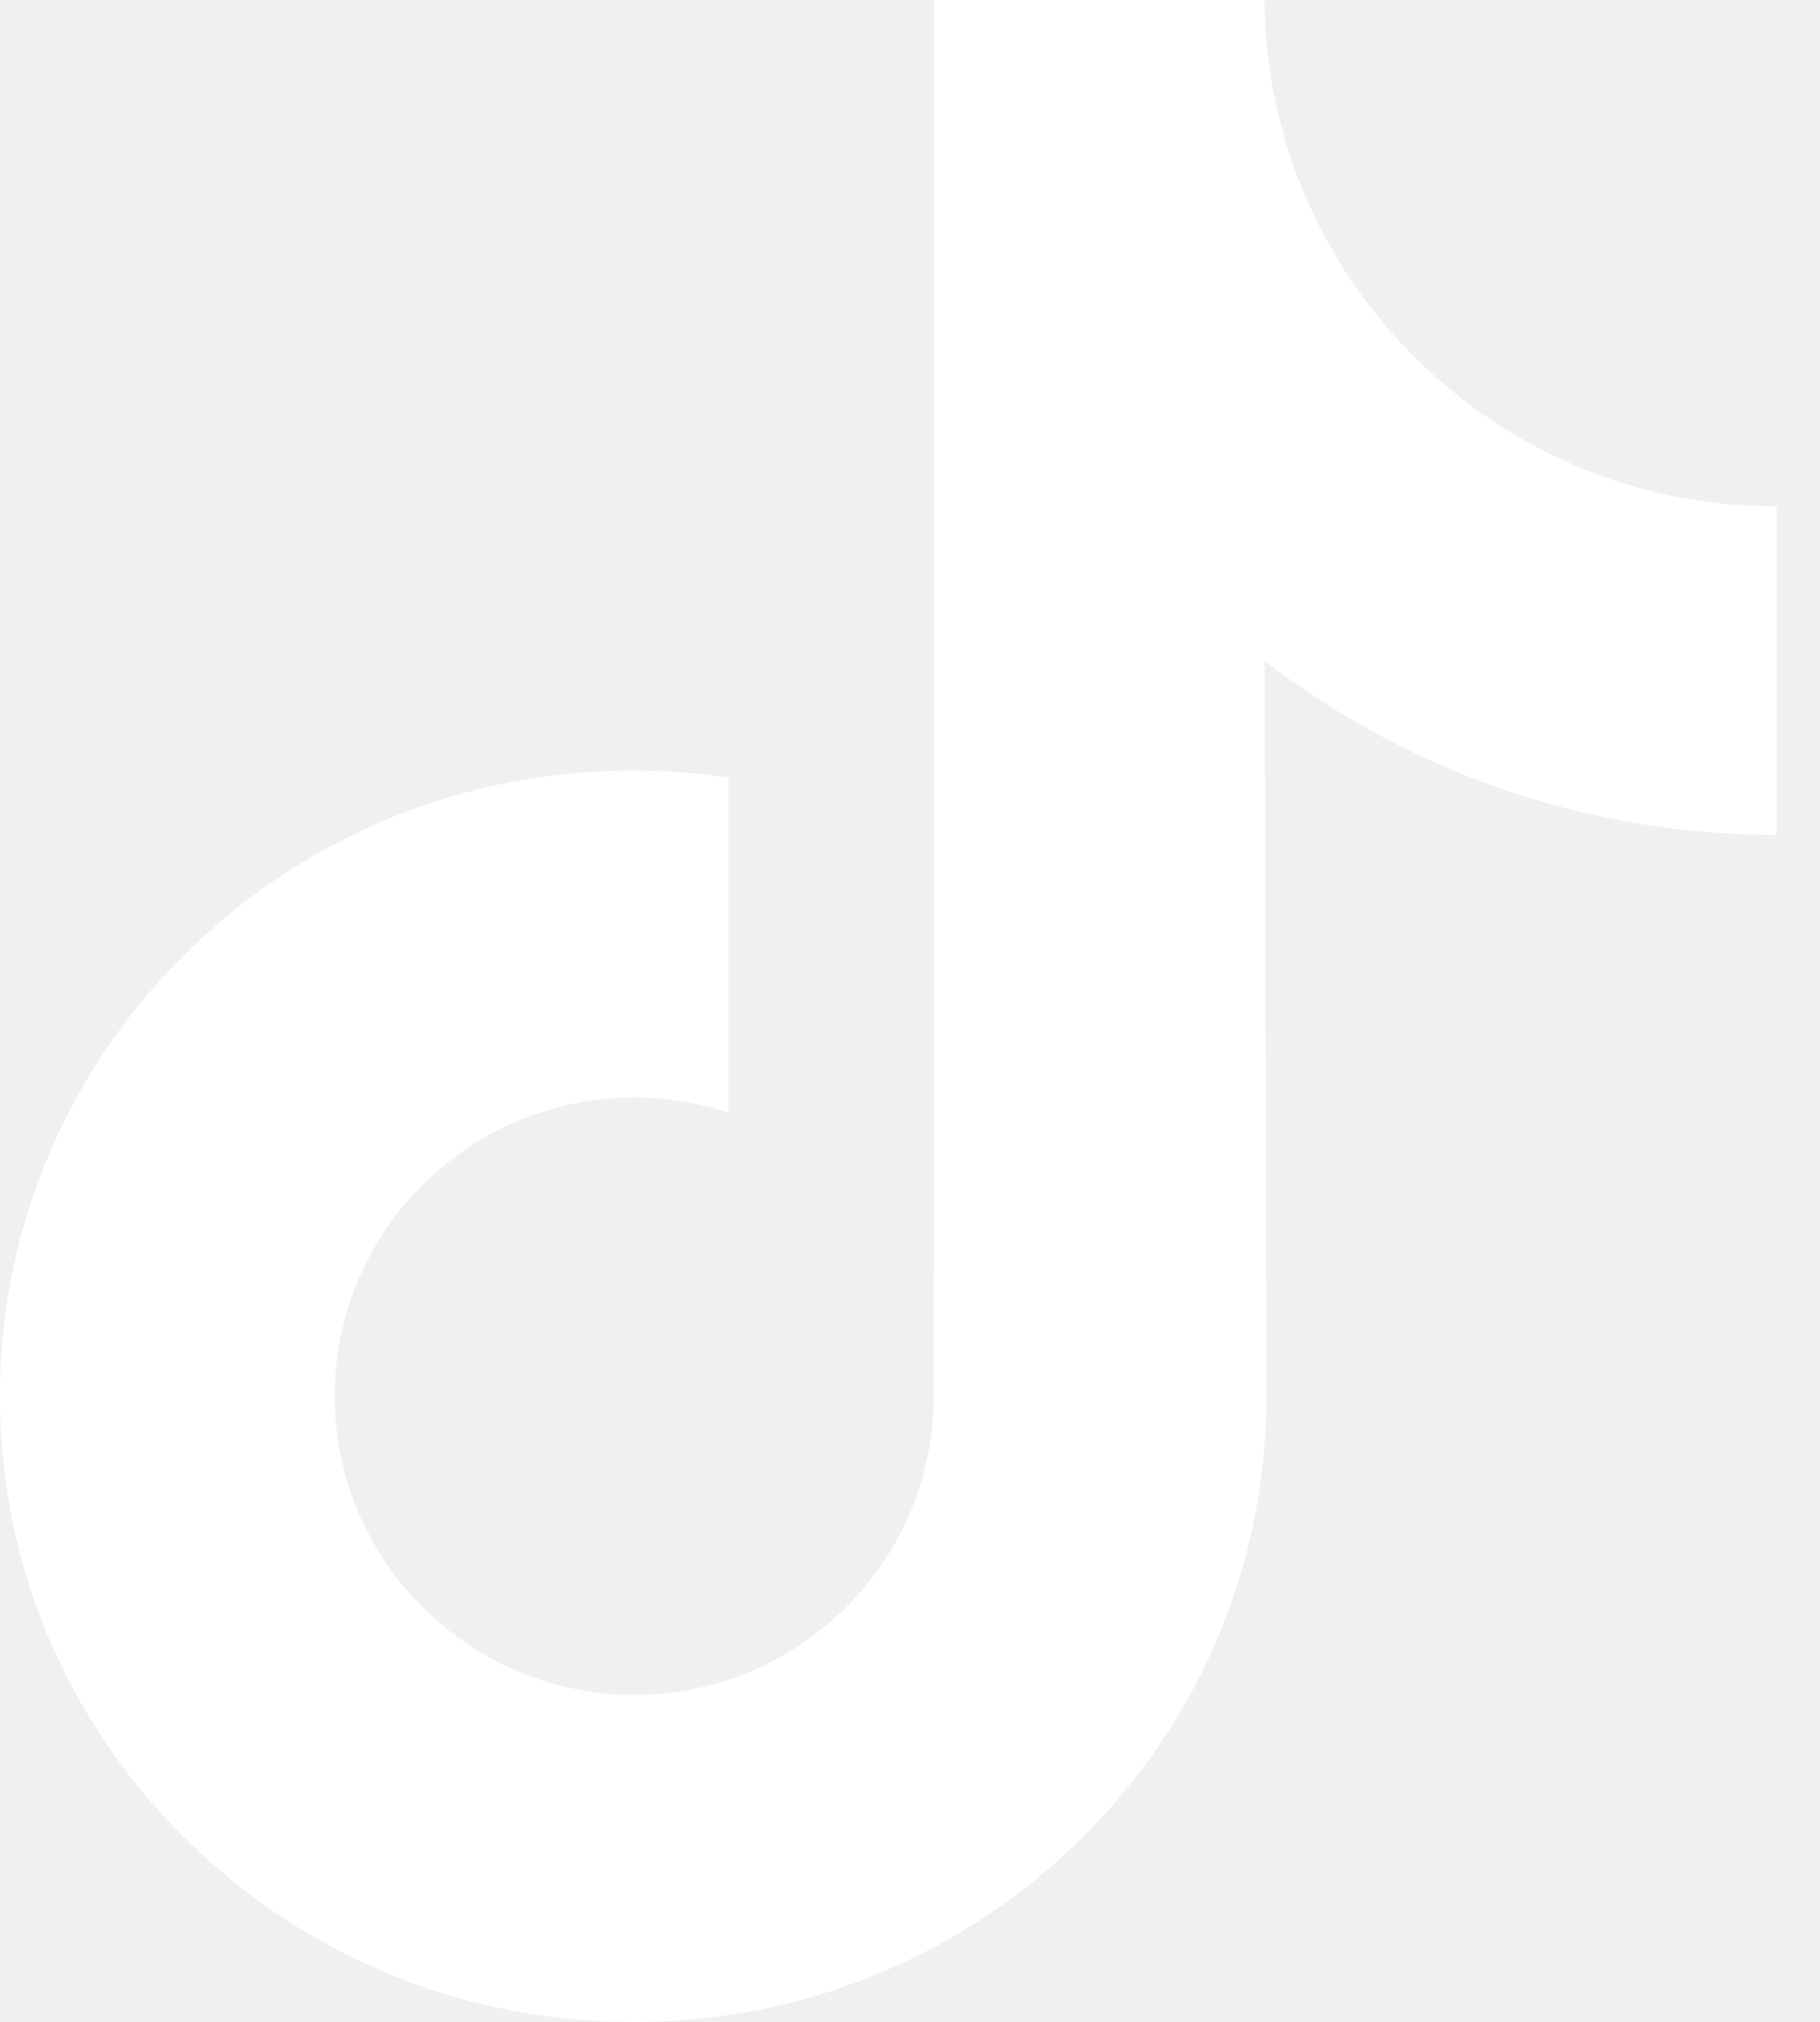
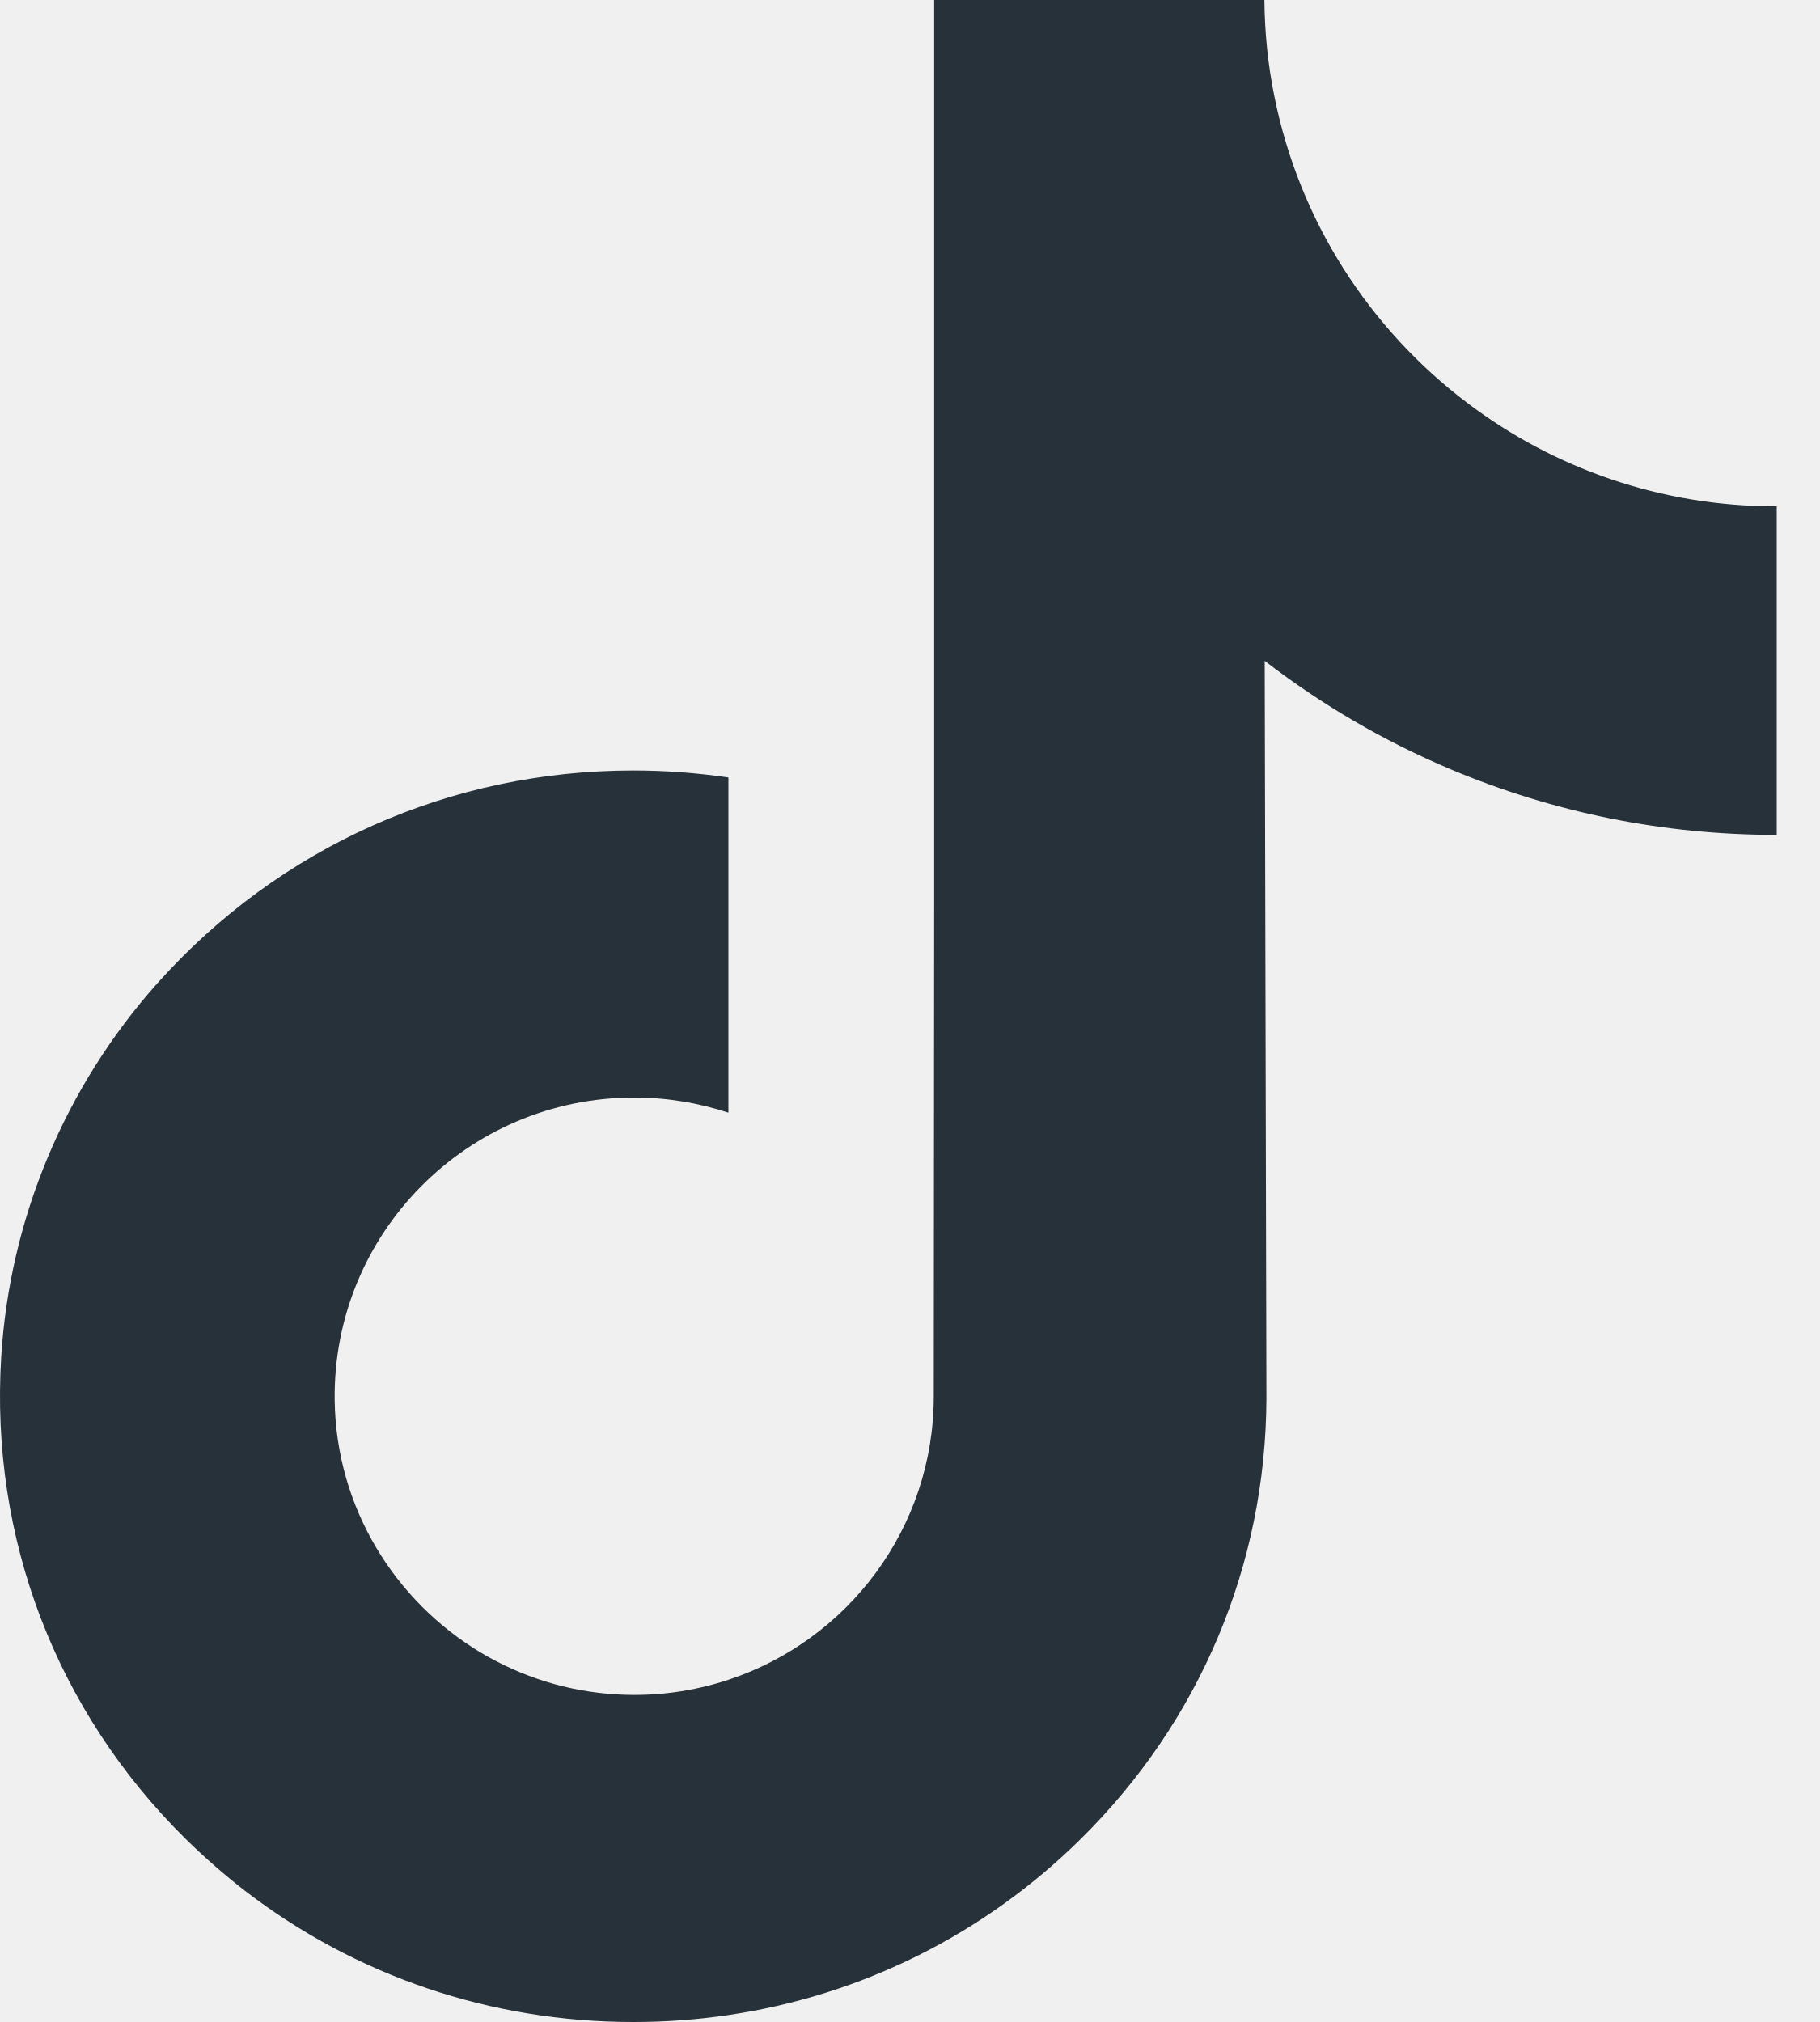
<svg xmlns="http://www.w3.org/2000/svg" width="18" height="20" viewBox="0 0 18 20" fill="none">
-   <path d="M17.562 5.008C16.419 5.008 15.364 4.629 14.518 3.99C13.546 3.258 12.848 2.184 12.602 0.945C12.54 0.639 12.508 0.324 12.505 0H9.239V8.923L9.235 13.811C9.235 15.117 8.384 16.225 7.204 16.615C6.862 16.728 6.492 16.782 6.107 16.76C5.616 16.733 5.156 16.585 4.755 16.346C3.904 15.836 3.326 14.912 3.31 13.855C3.286 12.203 4.622 10.856 6.272 10.856C6.598 10.856 6.911 10.909 7.204 11.006V8.567V7.69C6.895 7.645 6.581 7.621 6.263 7.621C4.456 7.621 2.766 8.372 1.557 9.725C0.644 10.748 0.096 12.053 0.012 13.421C-0.099 15.218 0.559 16.927 1.834 18.187C2.022 18.372 2.219 18.544 2.424 18.703C3.518 19.544 4.855 20 6.263 20C6.581 20 6.896 19.977 7.205 19.931C8.52 19.736 9.734 19.134 10.691 18.187C11.868 17.024 12.518 15.479 12.525 13.836L12.508 6.537C13.07 6.97 13.684 7.329 14.342 7.607C15.367 8.039 16.454 8.258 17.572 8.258V5.887V5.007L17.562 5.008Z" fill="white" />
+   <g clip-path="url(#clip0_411_123)">
+     <path d="M17.562 5.008C16.419 5.008 15.364 4.629 14.518 3.99C13.546 3.258 12.848 2.184 12.602 0.945C12.54 0.639 12.508 0.324 12.505 0H9.239V8.923L9.235 13.811C9.235 15.117 8.384 16.225 7.204 16.615C6.862 16.728 6.492 16.782 6.107 16.76C5.616 16.733 5.156 16.585 4.755 16.346C3.904 15.836 3.326 14.912 3.31 13.855C3.286 12.203 4.622 10.856 6.272 10.856C6.598 10.856 6.911 10.909 7.204 11.006V8.567V7.69C6.895 7.645 6.581 7.621 6.263 7.621C4.456 7.621 2.766 8.372 1.557 9.725C0.644 10.748 0.096 12.053 0.012 13.421C-0.099 15.218 0.559 16.927 1.834 18.187C2.022 18.372 2.219 18.544 2.424 18.703C3.518 19.544 4.855 20 6.263 20C6.581 20 6.896 19.977 7.205 19.931C8.52 19.736 9.734 19.134 10.691 18.187C11.868 17.024 12.518 15.479 12.525 13.836L12.508 6.537C13.07 6.97 13.684 7.329 14.342 7.607C15.367 8.039 16.454 8.258 17.572 8.258V5.887V5.007L17.562 5.008Z" fill="#273139" />
+   </g>
+   <defs>
+     <clipPath id="clip0_411_123">
+       <rect width="18" height="20" fill="white" />
+     </clipPath>
+   </defs>
</svg>
